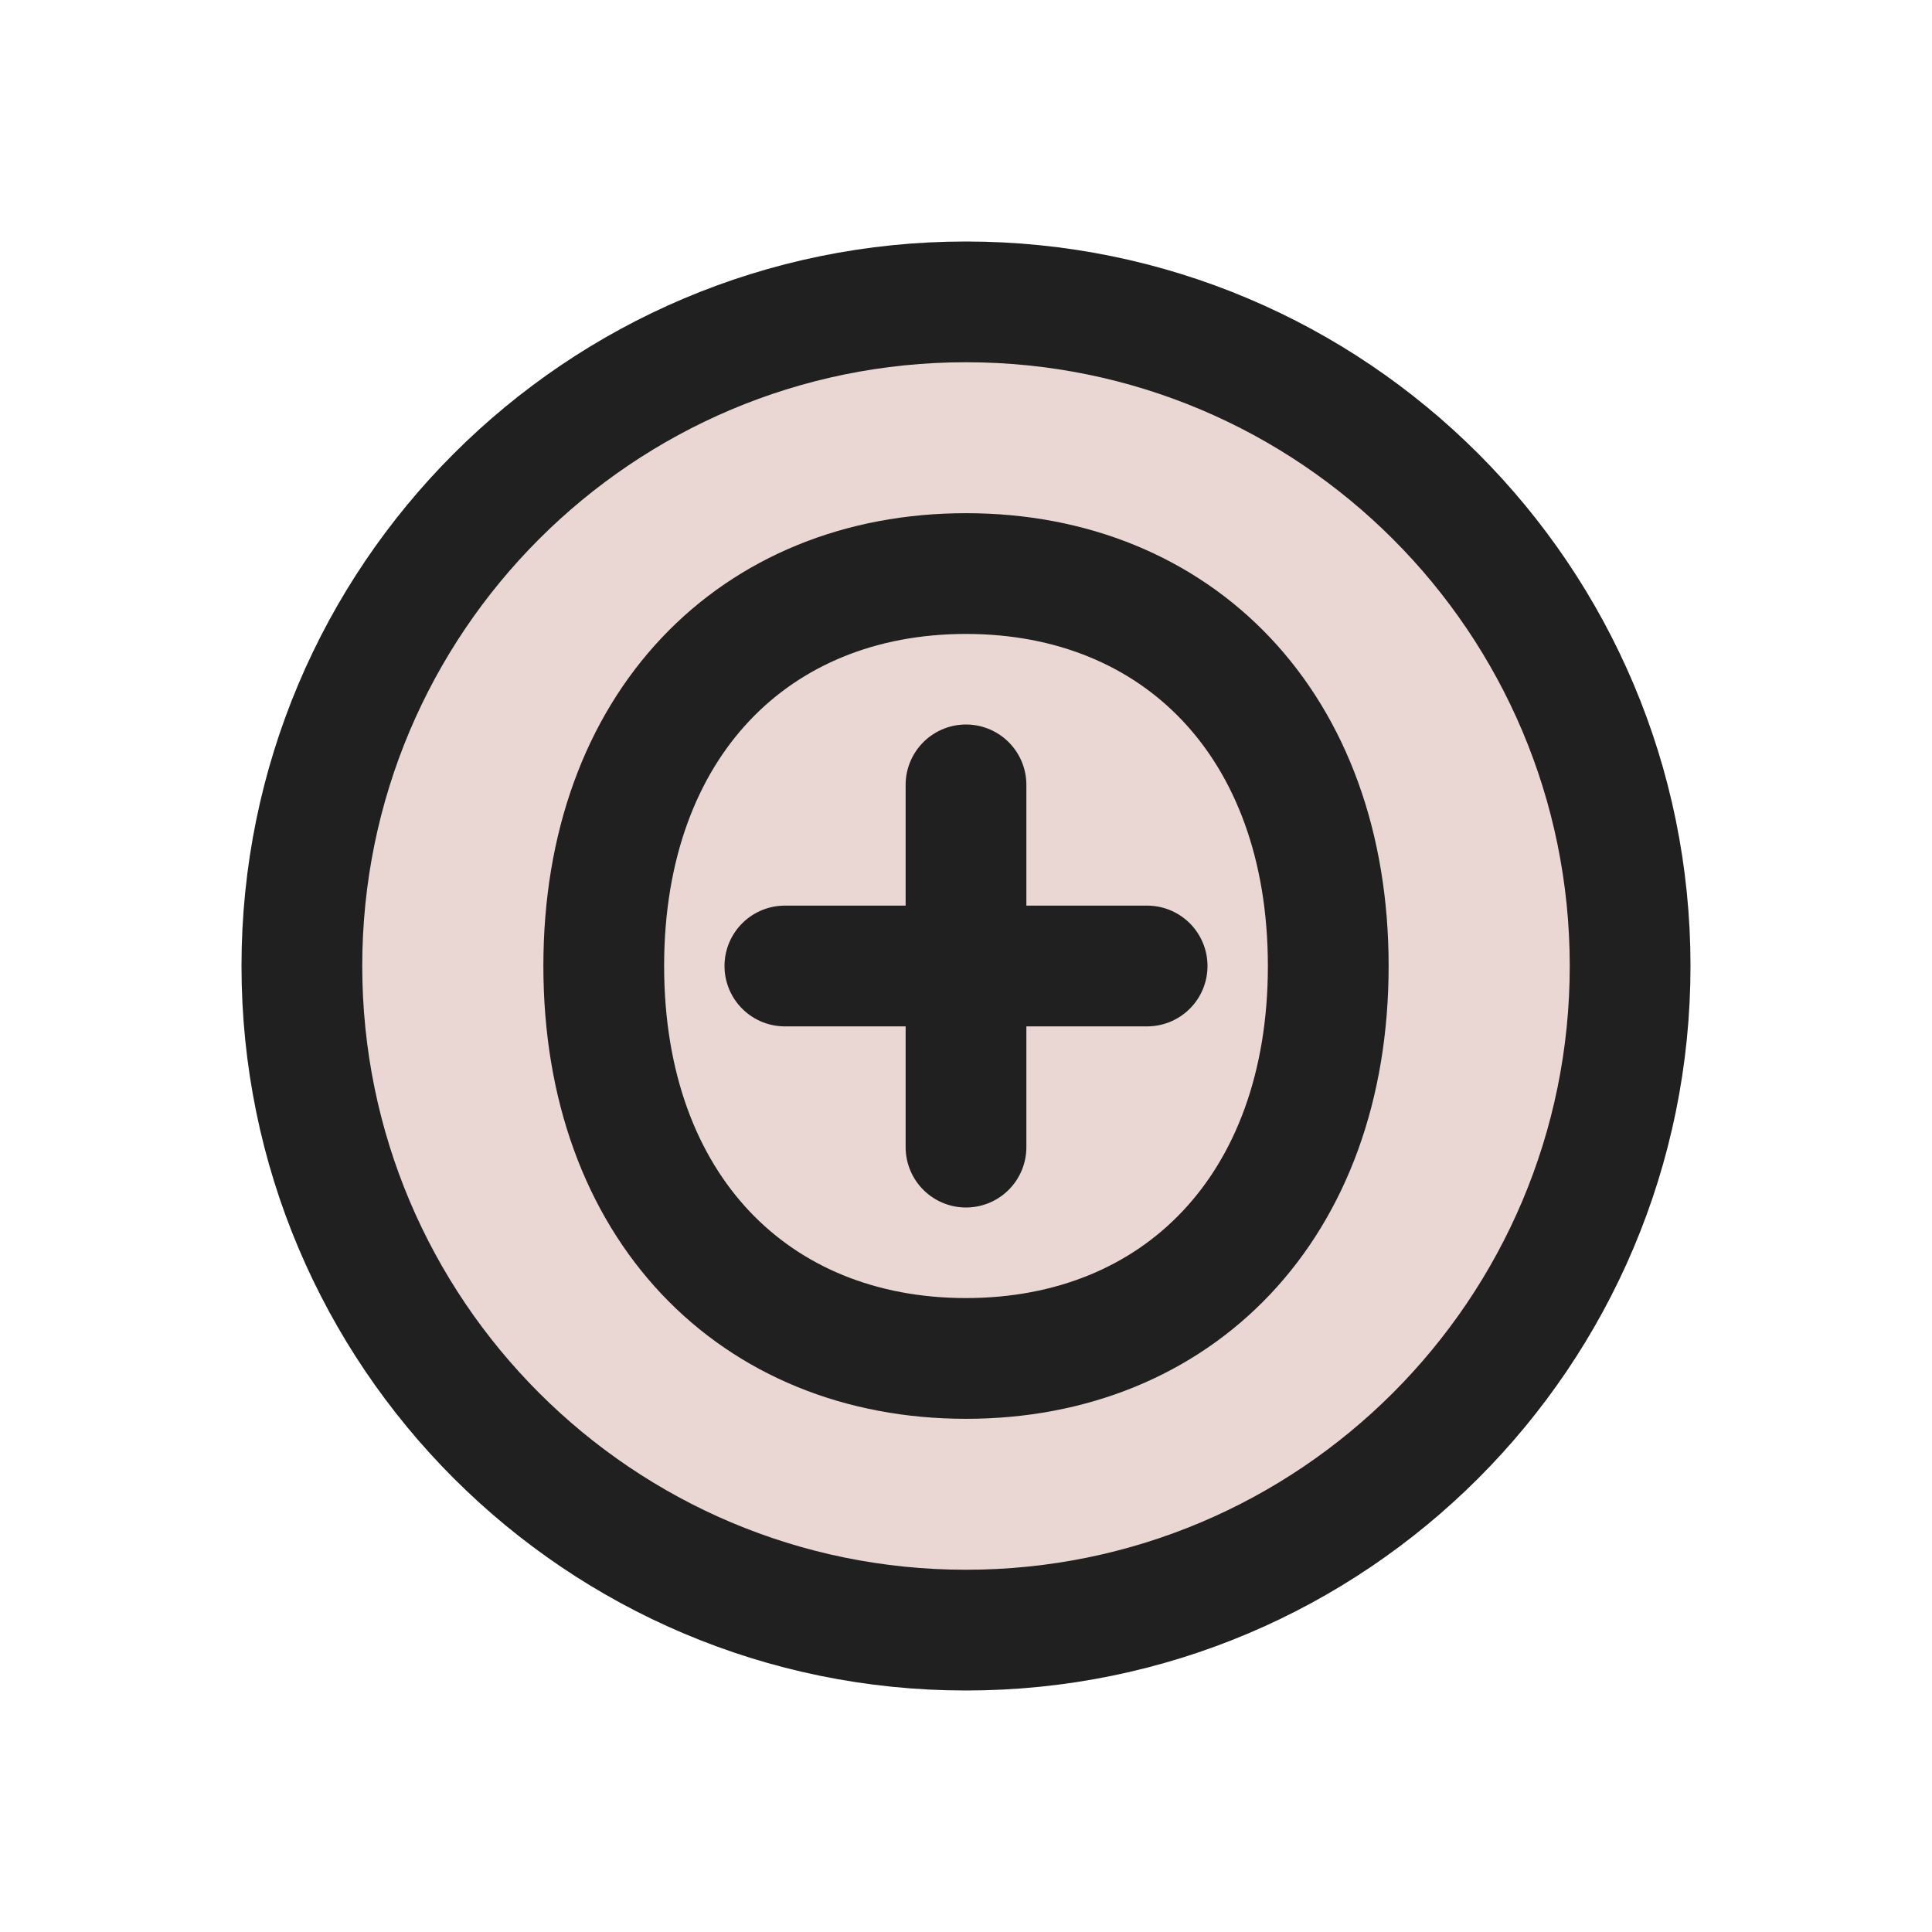
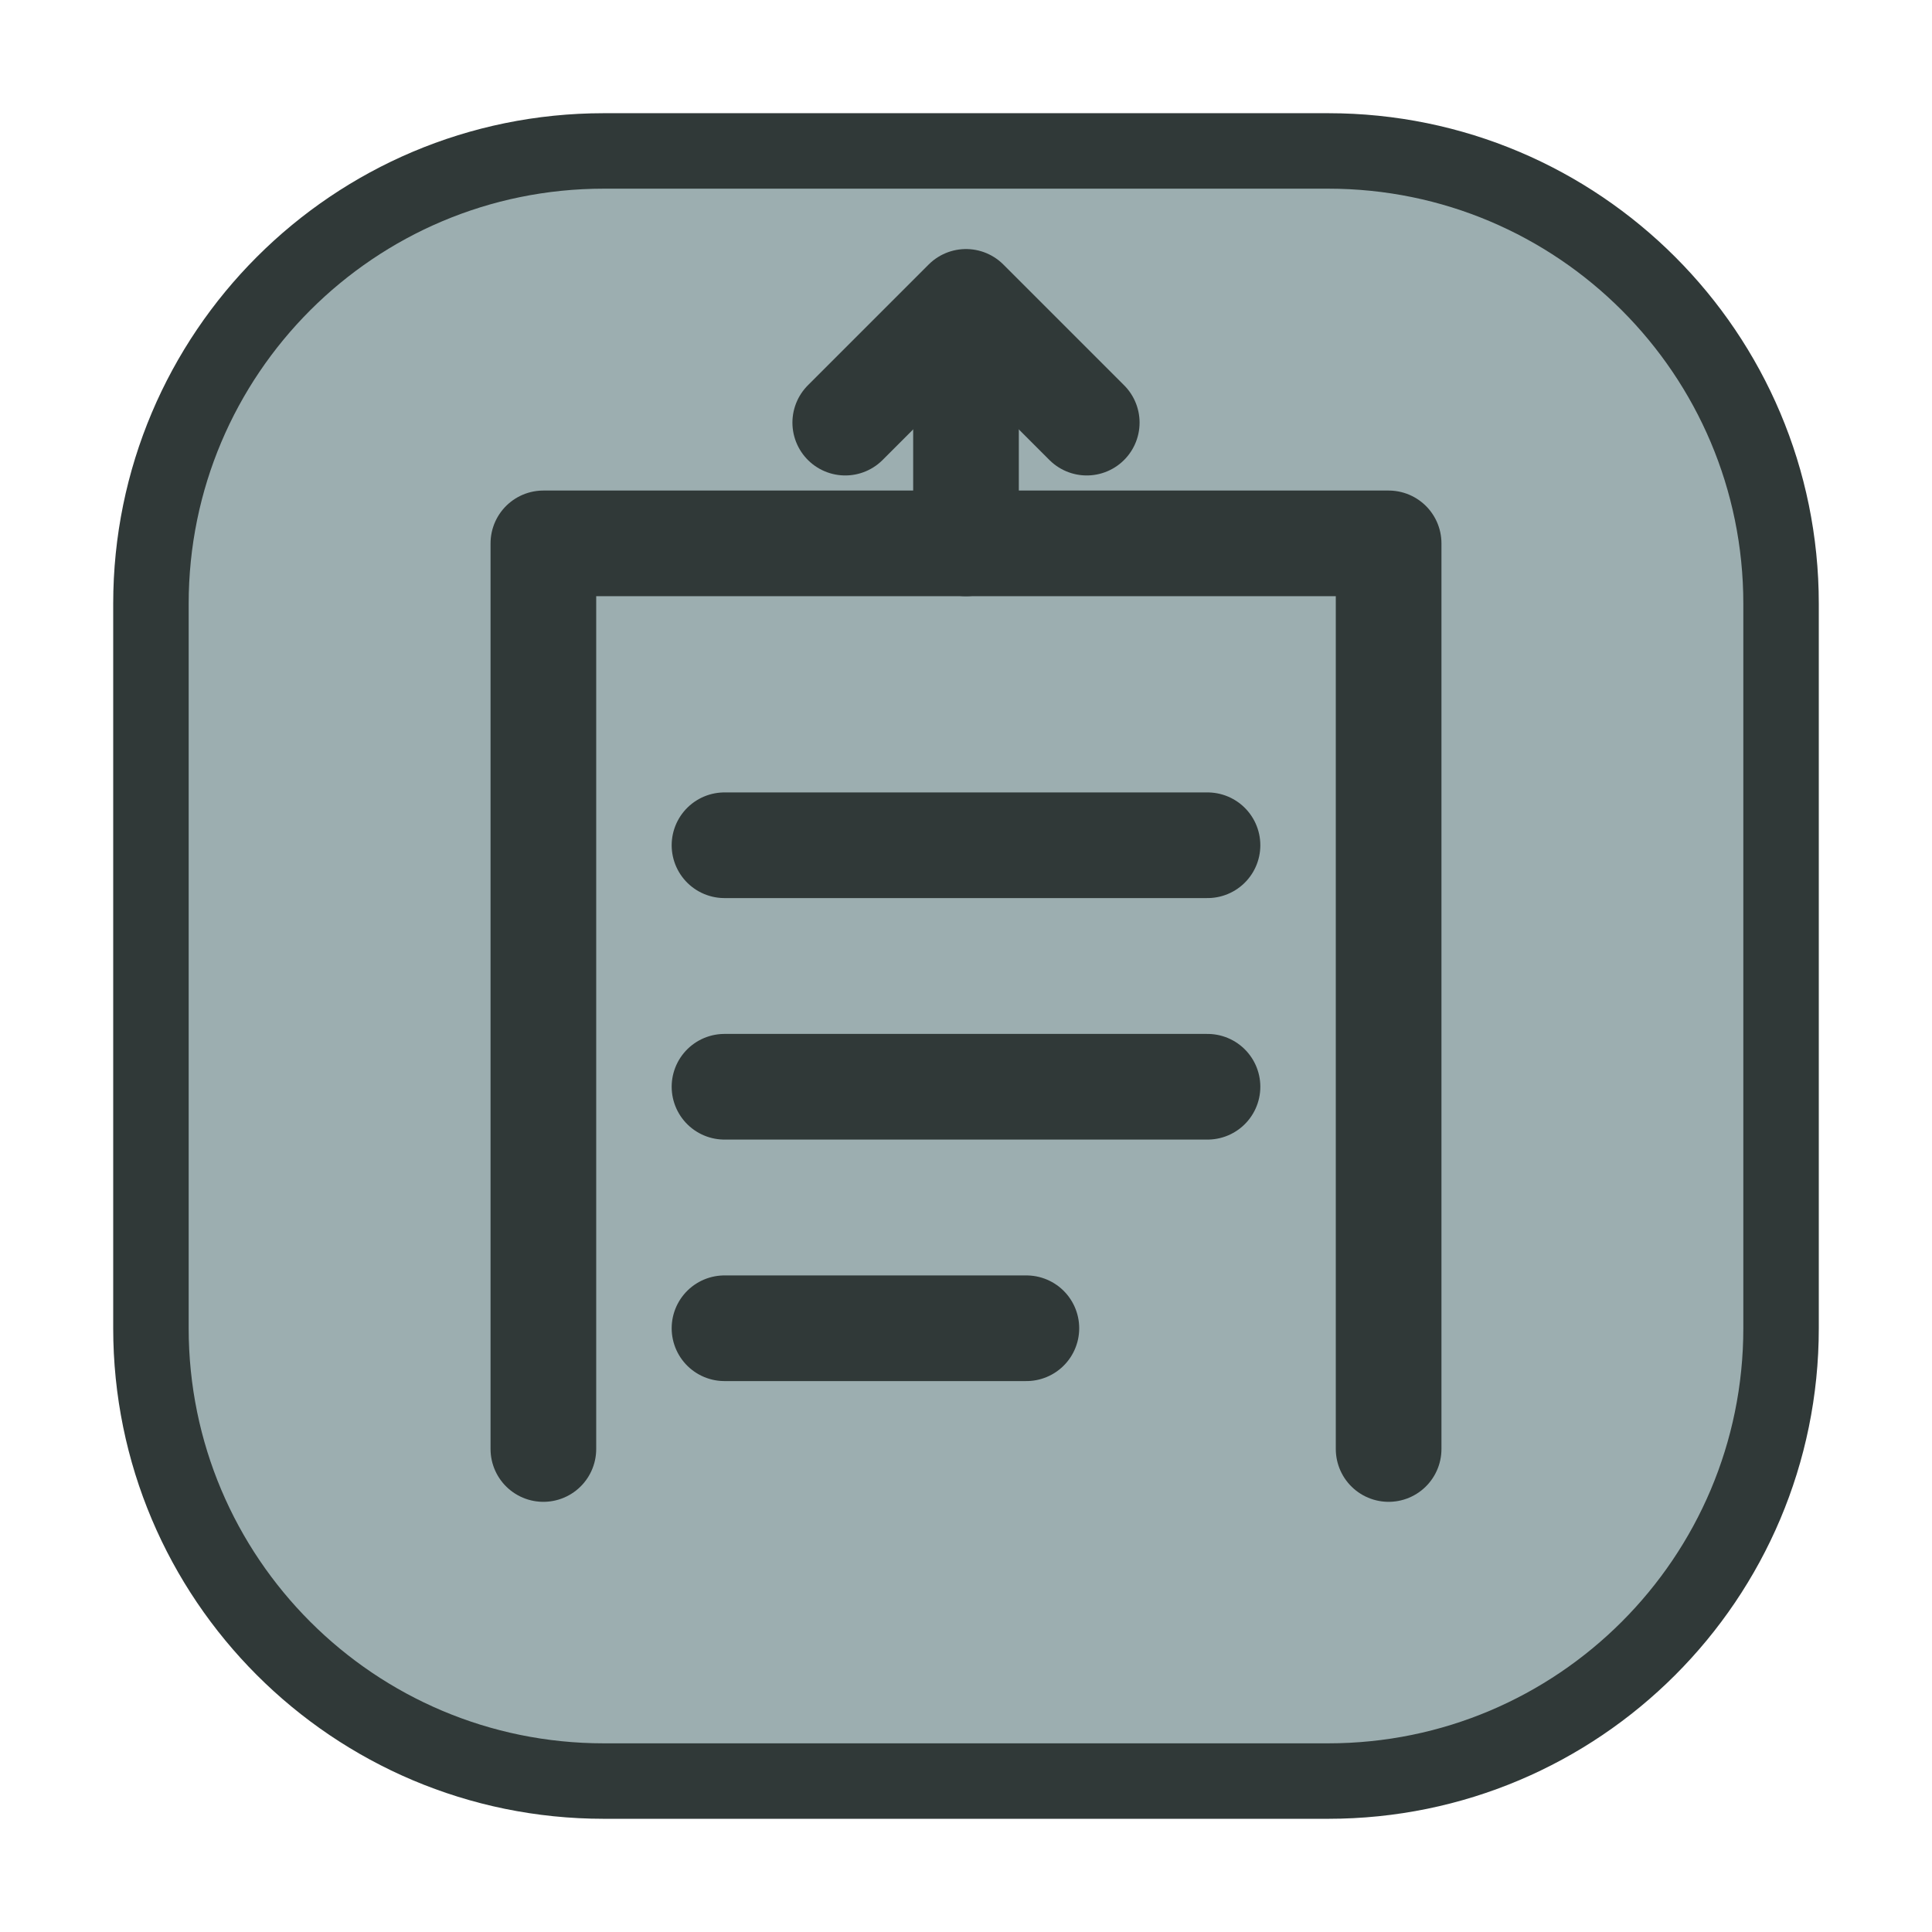
- <svg xmlns="http://www.w3.org/2000/svg" viewBox="0 0 64 64">
-   <style>@media (prefers-color-scheme: dark){[fill="#202020"]{fill:#f0f6fc}[stroke="#202020"]{stroke:#f0f6fc}}</style>
-   <circle cx="32" cy="32" r="22" fill="#ead7d4" stroke="#202020" stroke-width="4" />
-   <path d="M20 32c0-8 5-13 12-13s12 5 12 13-5 13-12 13-12-5-12-13Z" fill="none" stroke="#202020" stroke-width="4" />
-   <path d="M26 32h12M32 26v12" stroke="#202020" stroke-width="4" stroke-linecap="round" />
+ <svg xmlns="http://www.w3.org/2000/svg" viewBox="0 0 64 64" role="img" aria-hidden="true">
+   <rect x="5" y="5" width="54" height="54" rx="15" fill="#9CAEB0" stroke="#303938" stroke-width="2.5" />
+   <g fill="none" stroke="#303938" stroke-width="3.5" stroke-linecap="round" stroke-linejoin="round">
+     <path d="M18 48V18h28v30" />
+     <path d="M24 28h16M24 36h16M24 44h10" />
+     <path d="M32 18v-6" />
+     <path d="m28 14 4-4 4 4" />
+   </g>
</svg>
